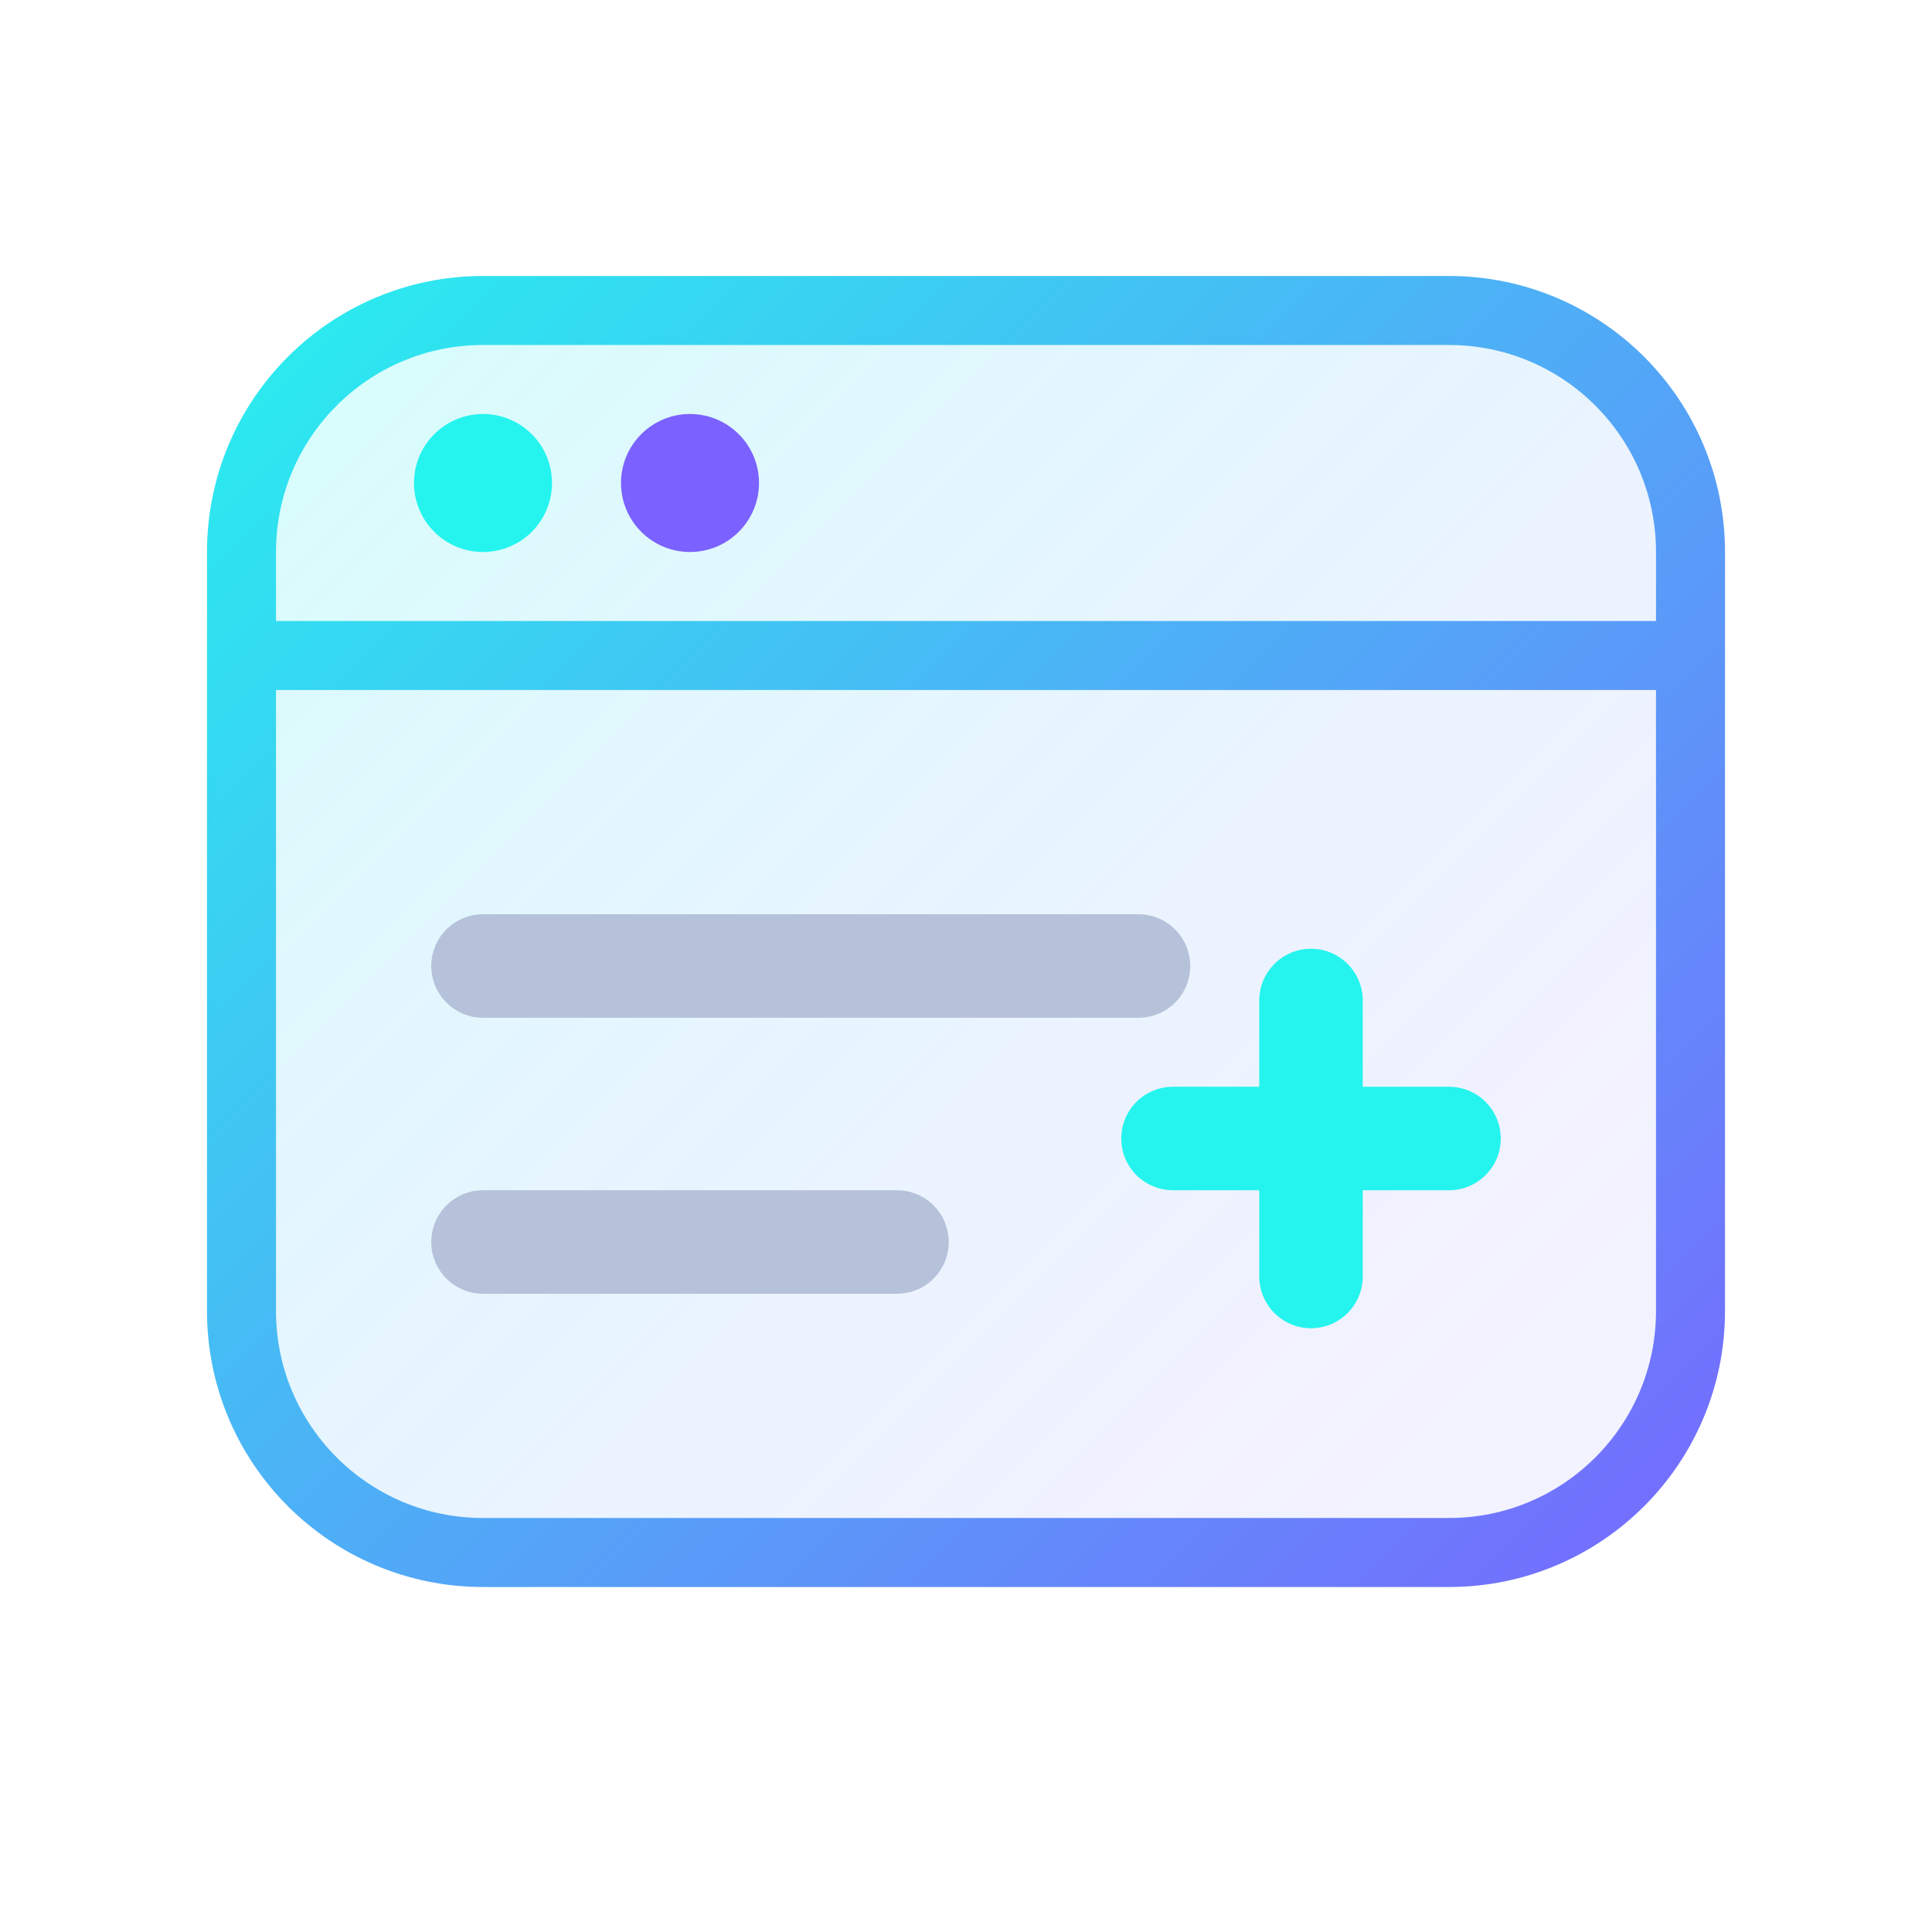
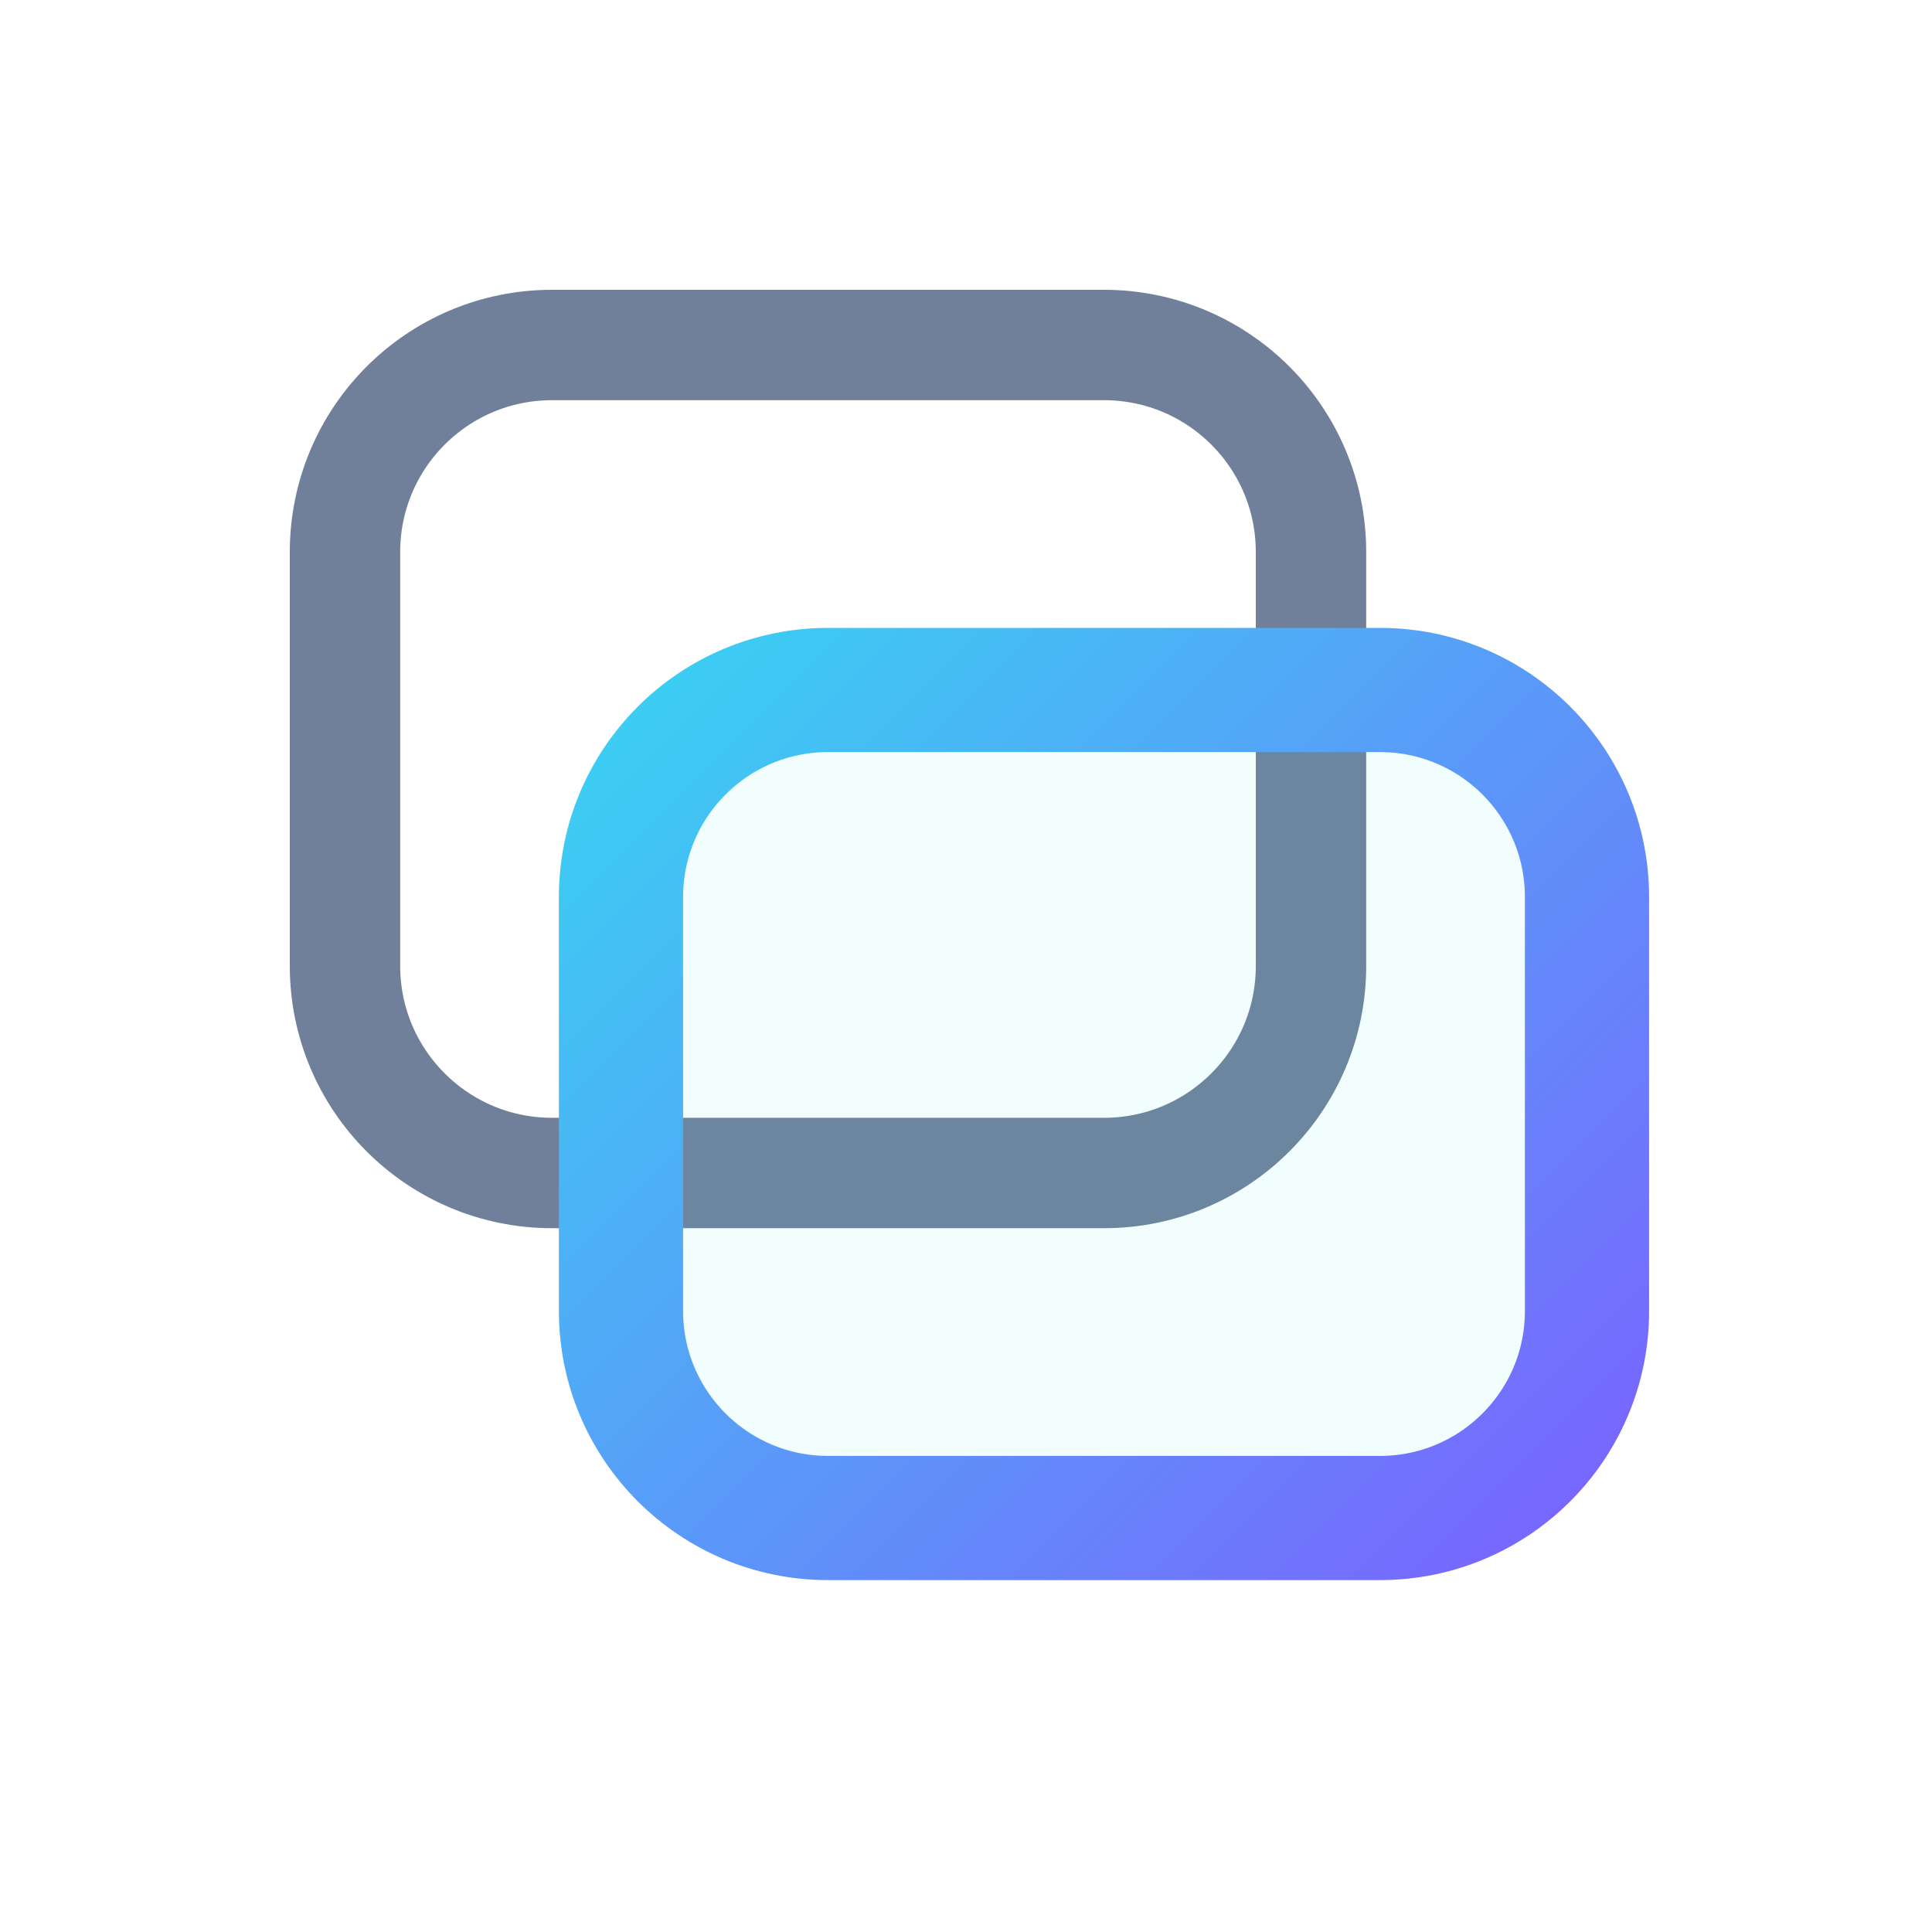
<svg xmlns="http://www.w3.org/2000/svg" width="28" height="28" viewBox="0 0 28 28" fill="none" role="img" aria-labelledby="title desc">
  <defs>
-     <linearGradient id="overlay-stroke" x1="3" y1="3" x2="25" y2="25" gradientUnits="userSpaceOnUse">
+     <linearGradient id="overlay-gradient" x1="5" y1="5" x2="23" y2="23" gradientUnits="userSpaceOnUse">
      <stop stop-color="#25F4EE" />
      <stop offset="1" stop-color="#7B61FF" />
    </linearGradient>
-     <linearGradient id="overlay-fill" x1="5" y1="5" x2="23" y2="23" gradientUnits="userSpaceOnUse">
-       <stop stop-color="#25F4EE" stop-opacity="0.18" />
-       <stop offset="1" stop-color="#7B61FF" stop-opacity="0.08" />
-     </linearGradient>
  </defs>
-   <rect x="3.5" y="4.5" width="21" height="18" rx="3.5" fill="url(#overlay-fill)" stroke="url(#overlay-stroke)" />
-   <path d="M3.5 9.5H24.5" stroke="url(#overlay-stroke)" stroke-linecap="round" />
-   <path d="M7 14H16.5M7 18H13" stroke="#B5C2D9" stroke-width="1.5" stroke-linecap="round" />
-   <path d="M19 14.5V18.5M17 16.5H21" stroke="#25F4EE" stroke-width="1.5" stroke-linecap="round" />
-   <circle cx="7" cy="7" r="1" fill="#25F4EE" />
-   <circle cx="10" cy="7" r="1" fill="#7B61FF" />
+   <rect x="5" y="5" width="14" height="12" rx="3" stroke="#71809A" stroke-width="1.6" />
+   <rect x="9" y="10" width="14" height="12" rx="3" fill="rgba(37,244,238,0.06)" stroke="url(#overlay-gradient)" stroke-width="1.8" />
</svg>
